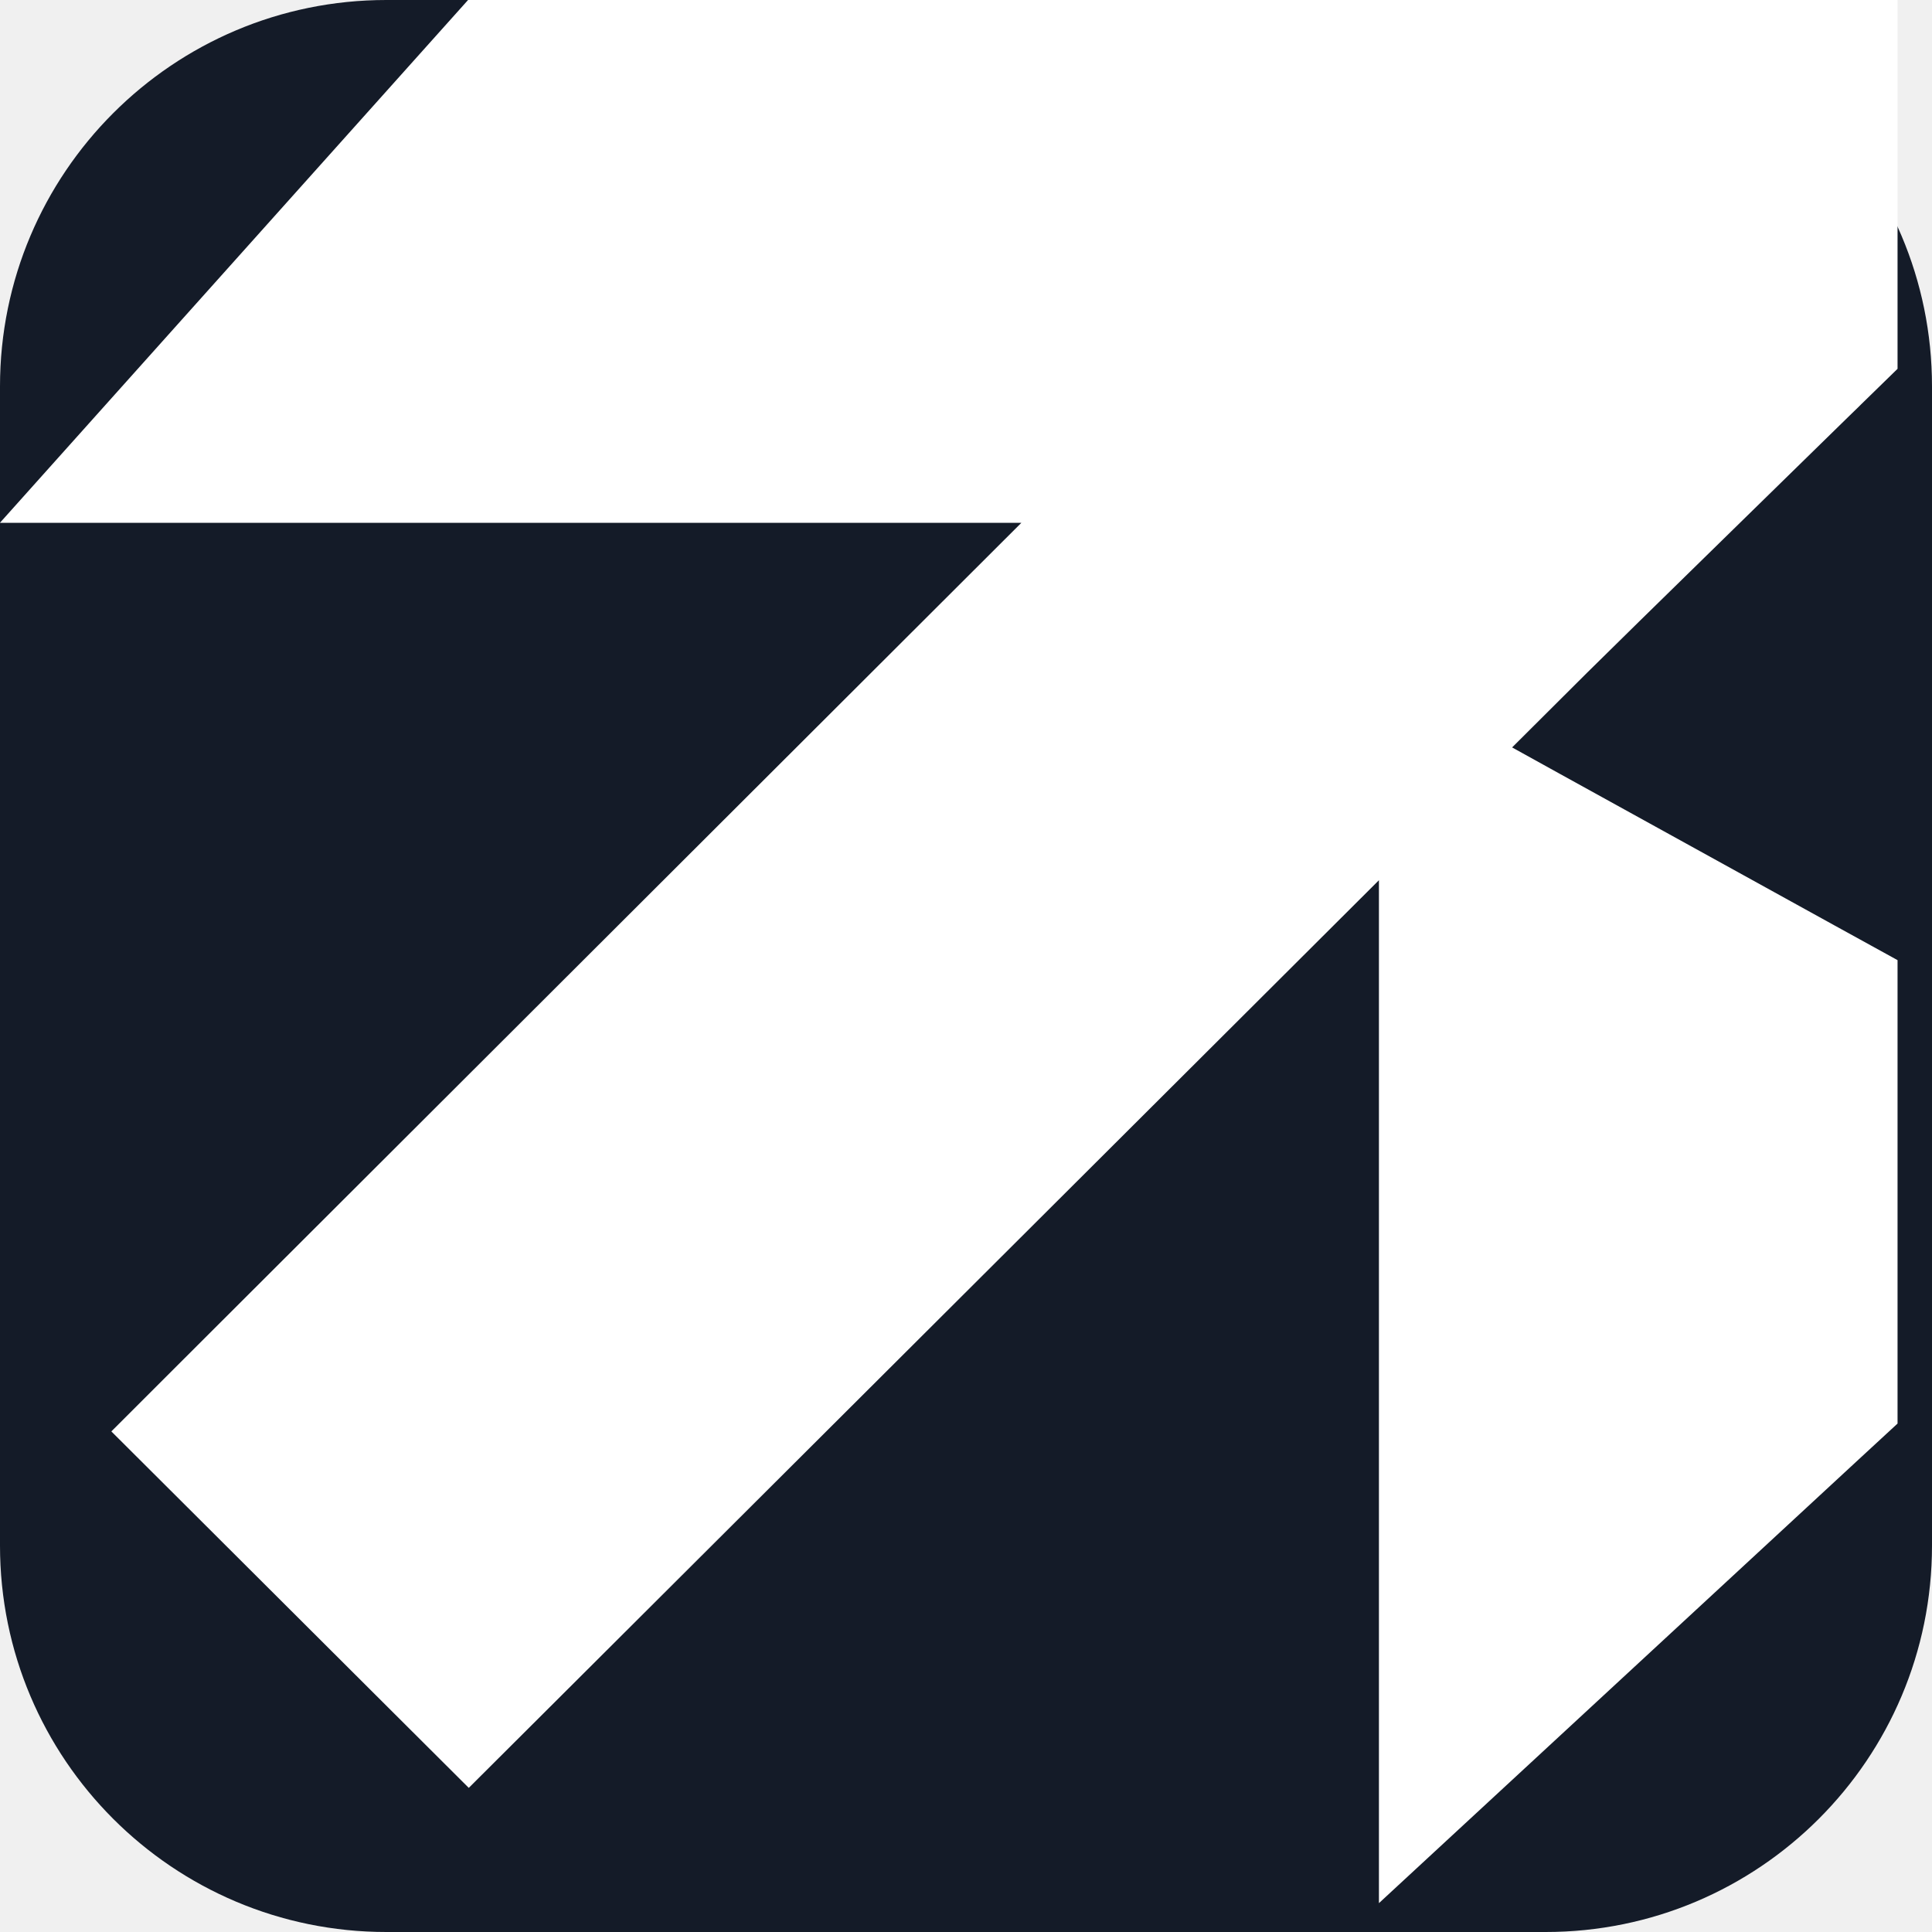
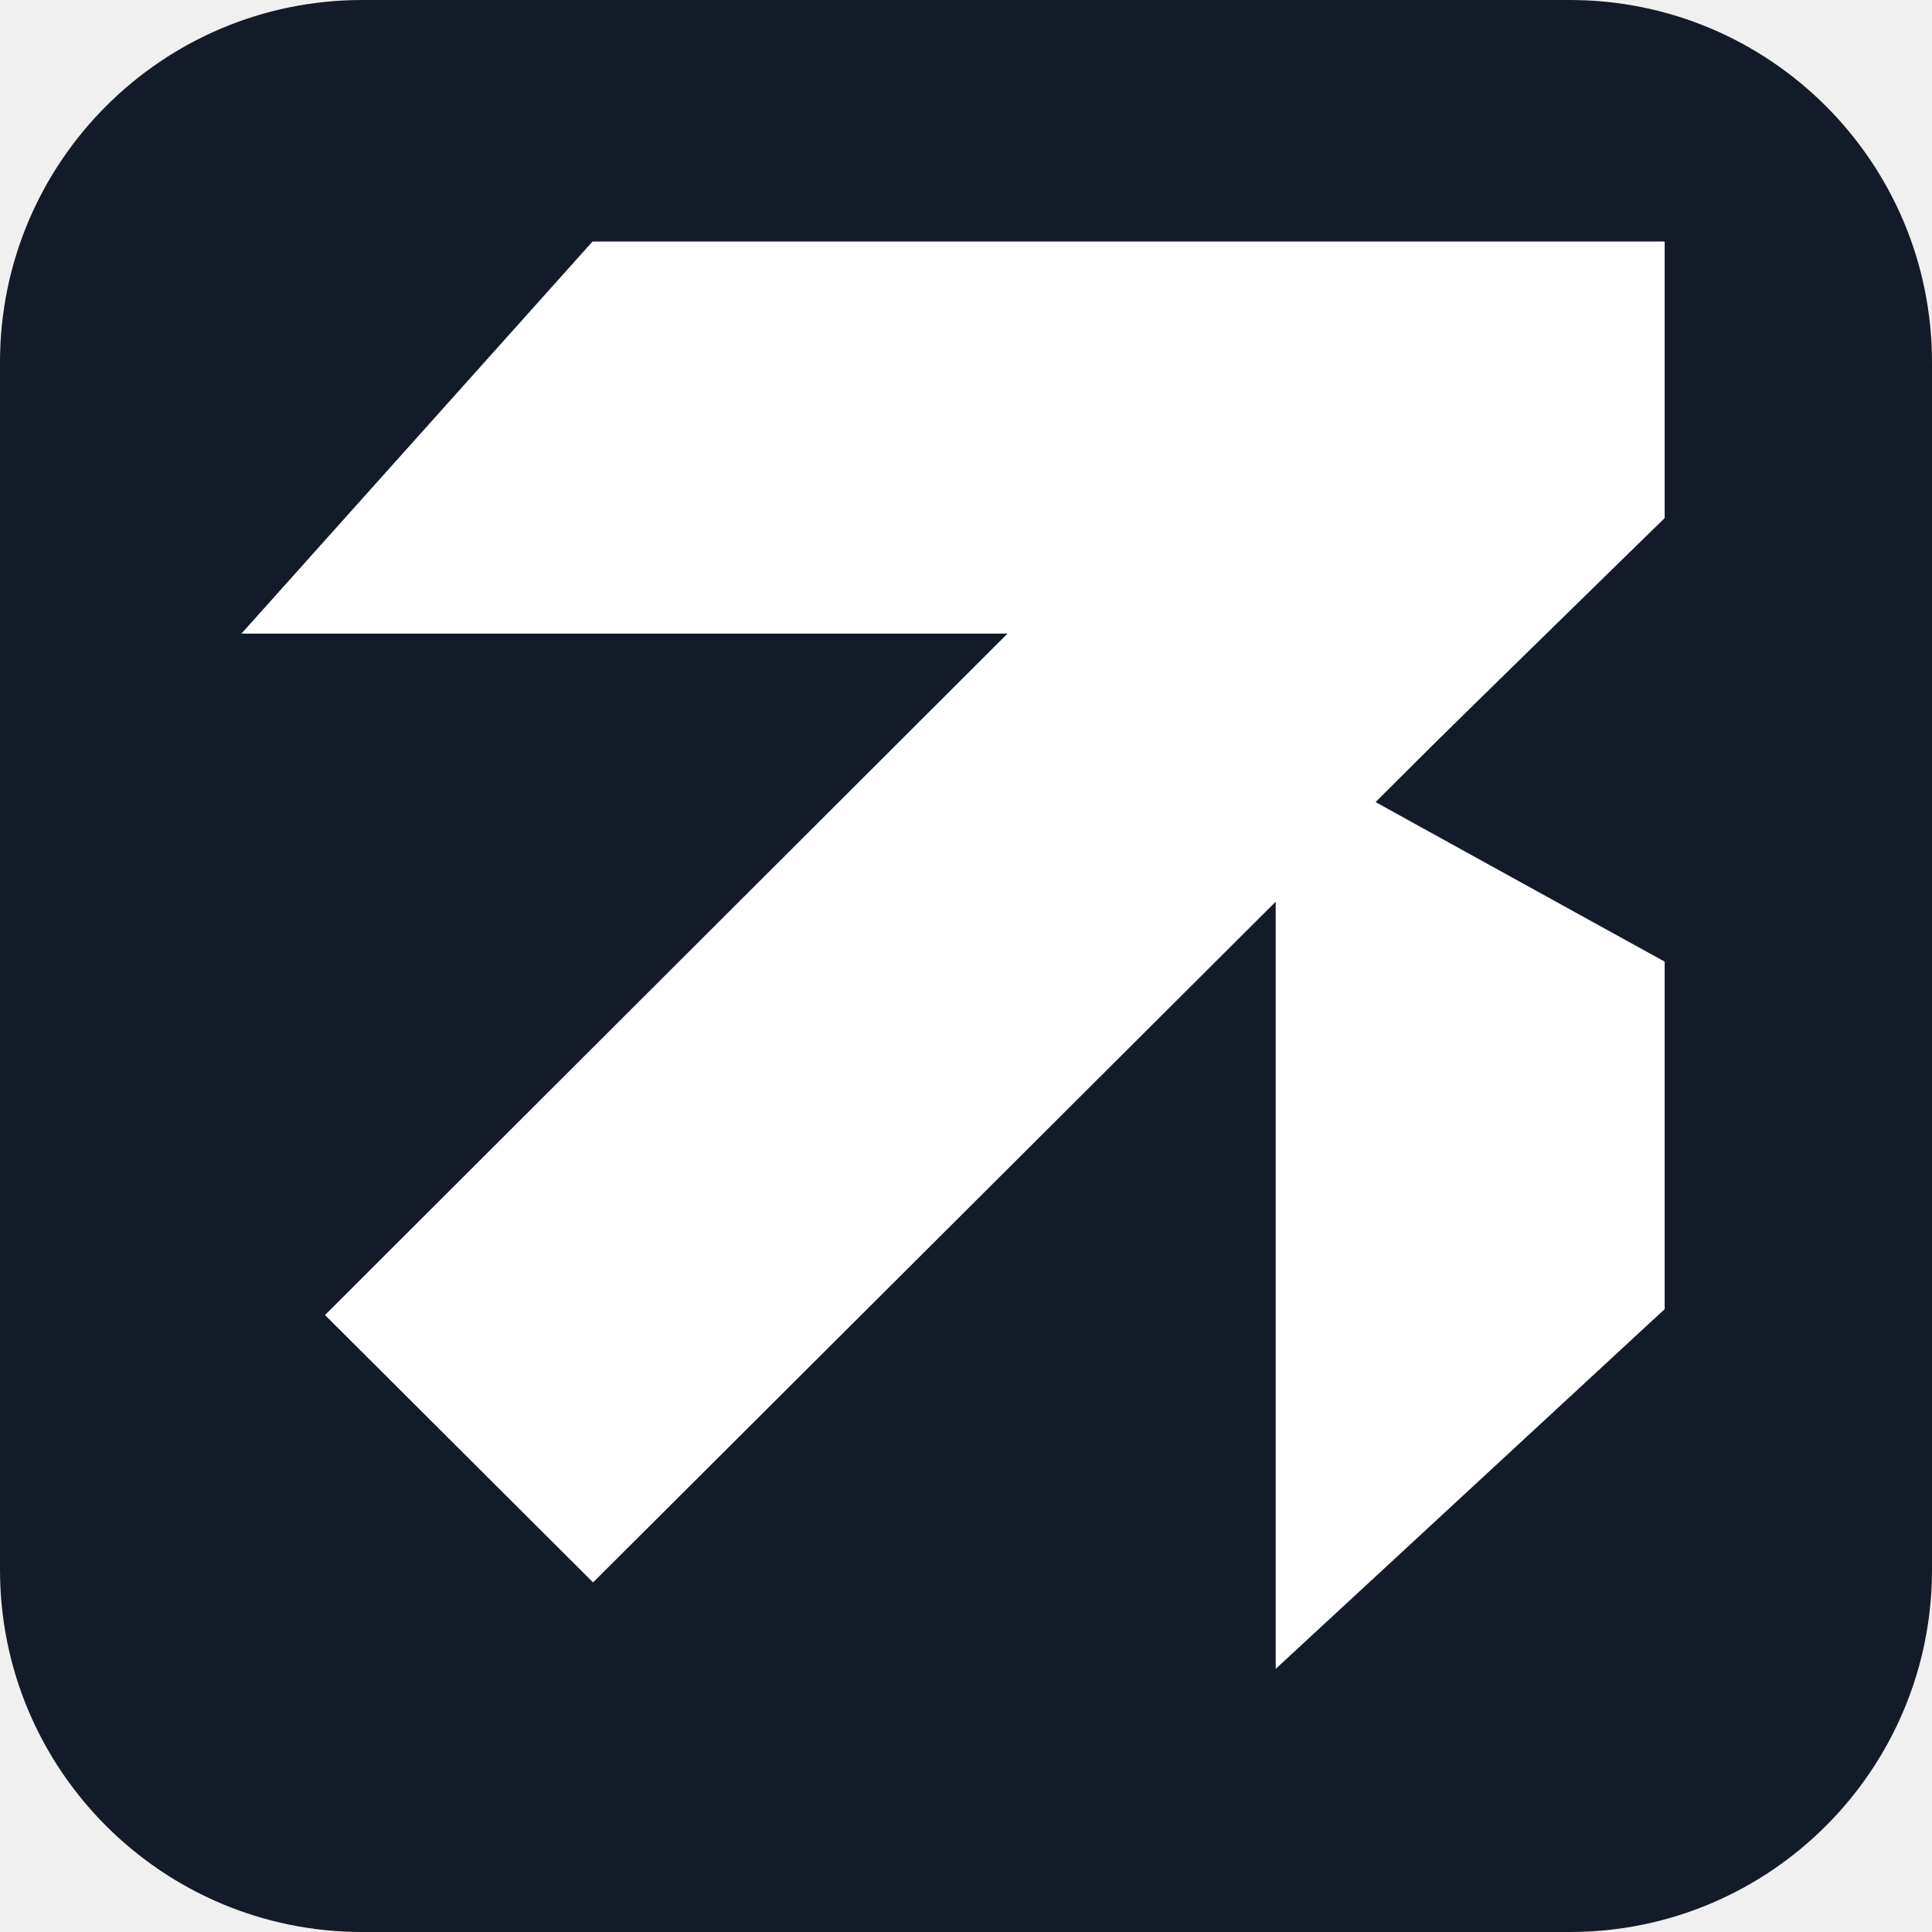
- <svg xmlns="http://www.w3.org/2000/svg" viewBox="0 0 30 30">
-   <rect width="30" height="30" rx="6" fill="#141B28" />
-   <path d="M6.703 0.631L2.823 4.964L-0.001 8.118H15.86L3.07 20.887L1.729 22.227L3.071 23.565L5.943 26.43L7.279 27.762L8.615 26.43L21.412 13.668V29.552L24.589 26.614L28.856 22.667L29.465 22.105V14.909L28.486 14.37L24.219 12.015L23.48 11.606L24.641 10.449C24.826 10.264 25.883 9.228 26.907 8.227C27.416 7.729 27.913 7.243 28.282 6.882C28.467 6.701 28.621 6.552 28.727 6.447C28.781 6.395 28.823 6.354 28.852 6.326L28.892 6.286C28.892 6.285 28.894 6.285 28.895 6.284V6.283L29.465 5.727V0H7.268L6.703 0.631Z" fill="white" />
+ <svg xmlns="http://www.w3.org/2000/svg" viewBox="0 0 32 32">
+   <style>
+     .tile { fill: #141B28; }
+     .mark { fill: #FFFFFF; }
+     @media (prefers-color-scheme: dark) {
+       .tile { fill: #FFFFFF; }
+       .mark { fill: #141B28; }
+     }
+   </style>
+   <rect class="tile" width="32" height="32" rx="6" />
+   <g transform="translate(4 4) scale(0.8)">
+     <path class="mark" d="M6.703 0.631L2.823 4.964L-0.001 8.118H15.86L3.07 20.887L1.729 22.227L3.071 23.565L5.943 26.43L7.279 27.762L8.615 26.43L21.412 13.668V29.552L24.589 26.614L28.856 22.667L29.465 22.105V14.909L28.486 14.37L24.219 12.015L23.48 11.606L24.641 10.449C24.826 10.264 25.883 9.228 26.907 8.227C27.416 7.729 27.913 7.243 28.282 6.882C28.467 6.701 28.621 6.552 28.727 6.447C28.781 6.395 28.823 6.354 28.852 6.326L28.892 6.286C28.892 6.285 28.894 6.285 28.895 6.284V6.283L29.465 5.727V0H7.268L6.703 0.631Z" />
+   </g>
</svg>
